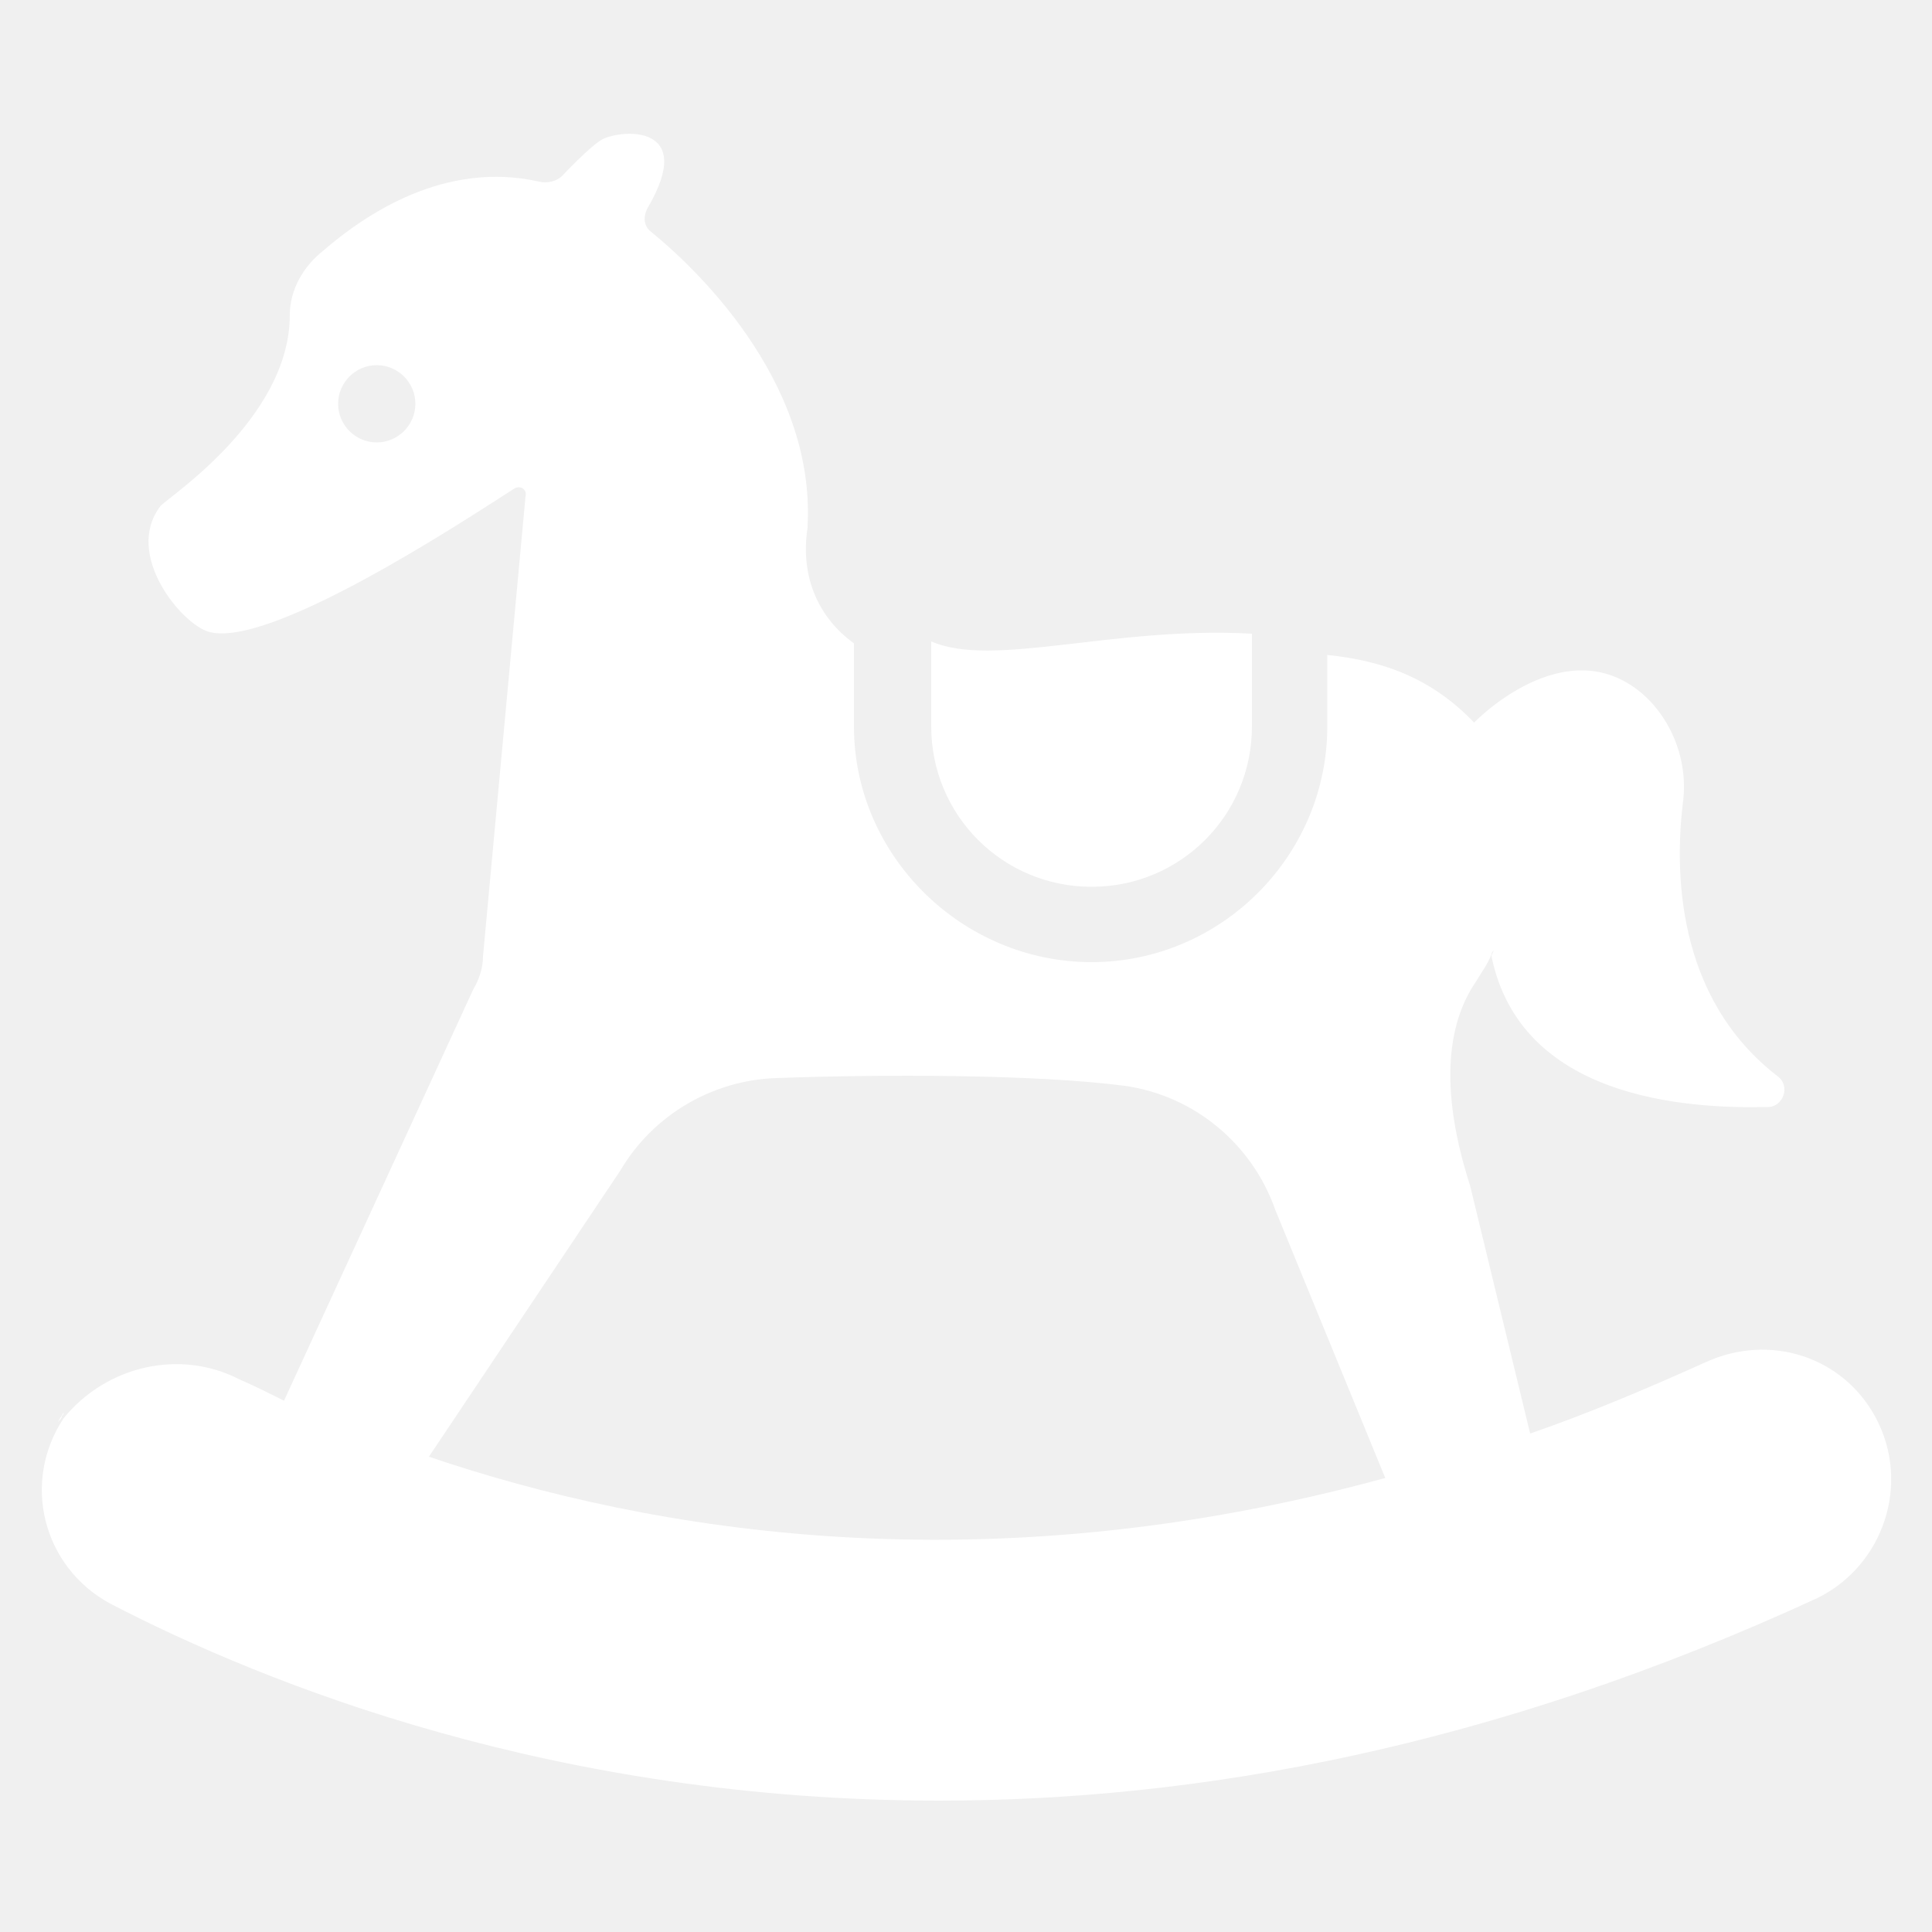
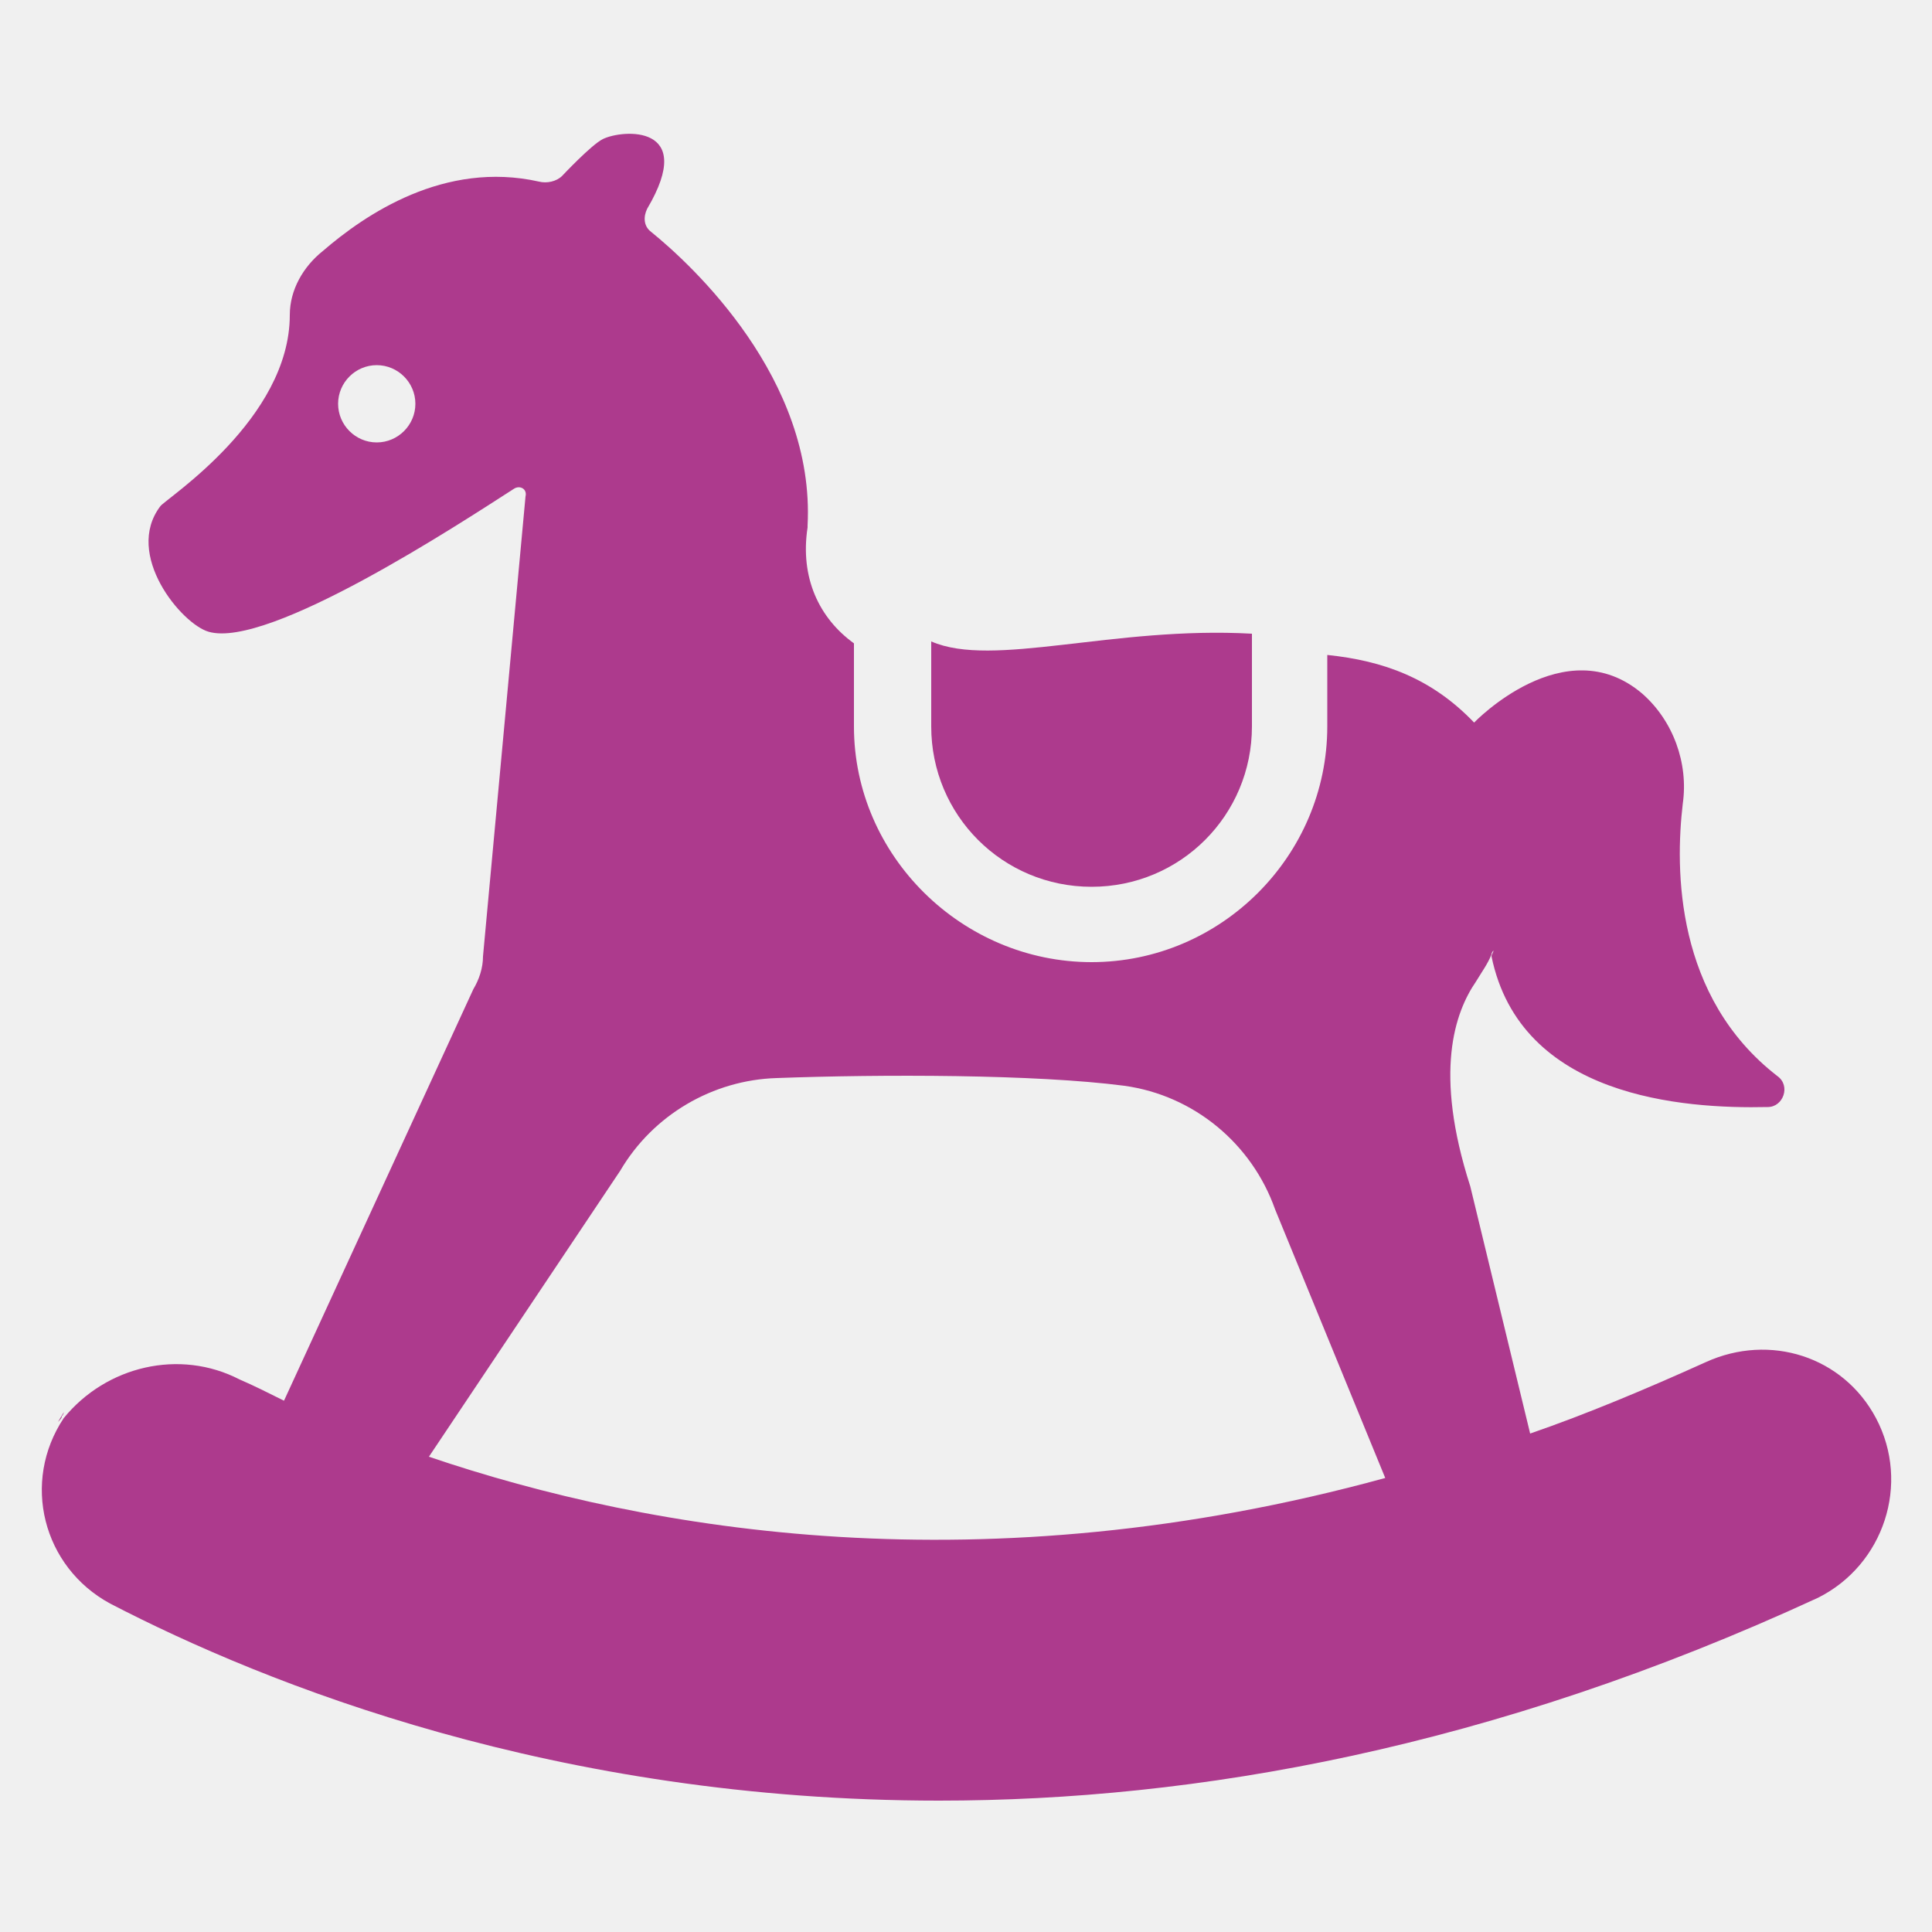
<svg xmlns="http://www.w3.org/2000/svg" version="1.1" id="Layer_1" x="0px" y="0px" viewBox="0 0 100 100" style="enable-background:new 0 0 100 100;" xml:space="preserve">
  <style type="text/css">
- 	.st0{fill:#FFFFFF;}
+ 	.st0{fill:#AD3A8D;}
</style>
  <g>
    <path class="st0" d="M97.1,73.4c-1.7-3.2-5.5-4.4-8.8-2.9c-3.1,1.4-6.2,2.7-9.1,3.7l-3.1-12.8c-1.9-5.9-0.8-9,0.3-10.6   c0.3-0.5,0.6-0.9,0.8-1.4c0-0.1,0.1-0.2,0.1-0.2c0,0.1-0.1,0.2-0.1,0.3c1.5,7.3,9.9,7.9,14.3,7.8c0.8,0,1.2-1.1,0.5-1.6   c-5.3-4.1-5.3-10.7-4.9-14.1c0.3-2.1-0.5-4.3-2.1-5.7c-4-3.4-8.7,1.5-8.7,1.5l0,0c-2.2-2.3-4.7-3.2-7.6-3.5v3.7   c0,6.7-5.5,12.2-12.2,12.2s-12.3-5.5-12.3-12.2v-4.3c-1.8-1.3-2.8-3.4-2.4-6c0-0.1,0-0.1,0-0.1c0.4-7.6-6-13.5-8.1-15.2   c-0.4-0.3-0.4-0.8-0.2-1.2c2.6-4.4-1.3-4.1-2.3-3.6c-0.6,0.3-2.1,1.9-2.1,1.9c-0.3,0.3-0.8,0.4-1.2,0.3c-4.9-1.1-9,1.7-11.2,3.6   c-1,0.8-1.7,2-1.7,3.3c0,5.4-6.4,9.5-6.7,9.9c-1.9,2.5,1.1,6.1,2.5,6.5c3.1,0.9,13-5.6,15.8-7.4c0.3-0.2,0.7,0,0.6,0.4L25,49.5   c0,0.6-0.2,1.2-0.5,1.7l-9.8,21.3c-0.8-0.4-1.6-0.8-2.3-1.1c-3.1-1.6-6.9-0.7-9.1,2c-2.2,3.3-1.1,7.7,2.4,9.6   c8.1,4.2,23.1,10.2,42.9,10.2c13.3,0,28.6-2.7,45.5-10.5C97.5,81,98.9,76.8,97.1,73.4z M19.5,22.9c-1.1,0-2-0.9-2-2s0.9-2,2-2   s2,0.9,2,2S20.6,22.9,19.5,22.9z M22.2,75.4l9.9-14.8c1.7-2.9,4.8-4.7,8.1-4.8c5.4-0.2,13.4-0.2,18,0.4c3.6,0.5,6.6,3,7.8,6.4   l5.7,13.9C50.9,82.2,33.7,79.3,22.2,75.4z" />
    <path class="st0" d="M3,73.6c0.1-0.1,0.2-0.2,0.2-0.3c0.1-0.1,0.1-0.2,0.1-0.2L3,73.6z" />
    <path class="st0" d="M64.8,32.8v4.8c0,4.6-3.7,8.3-8.3,8.3s-8.3-3.7-8.3-8.3v-4.4C51.4,34.6,57.6,32.4,64.8,32.8z" />
  </g>
</svg>
